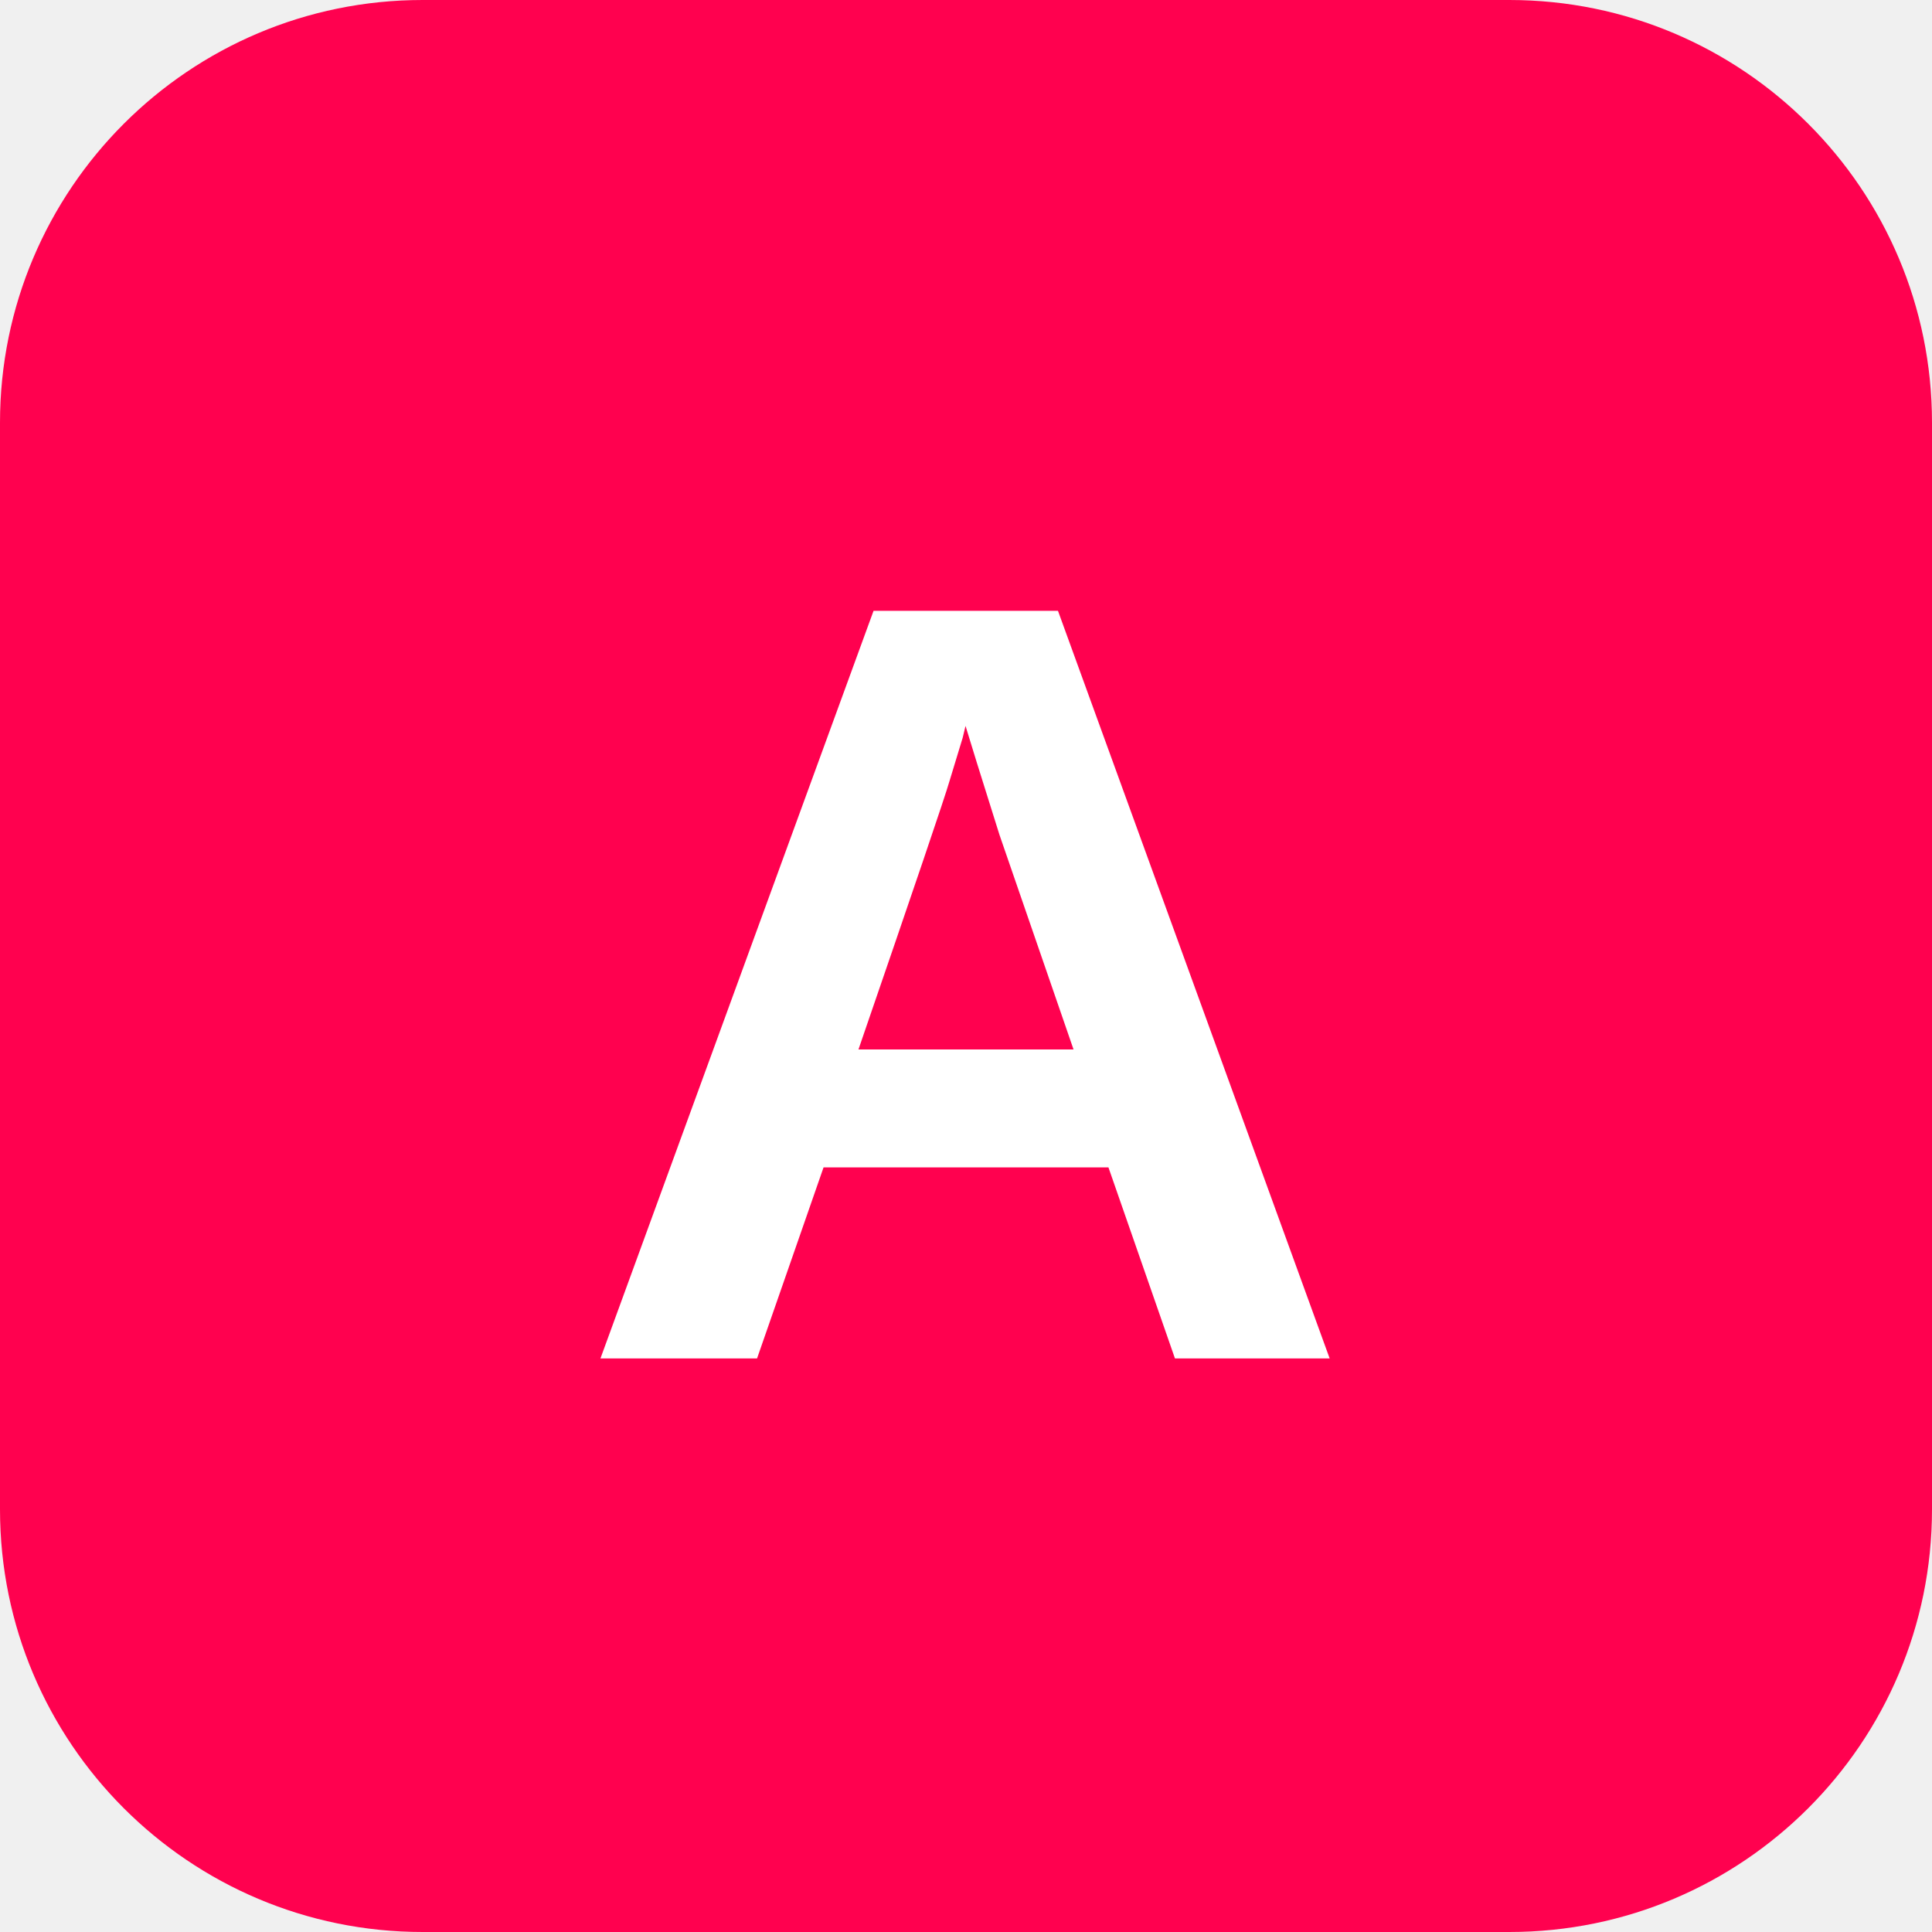
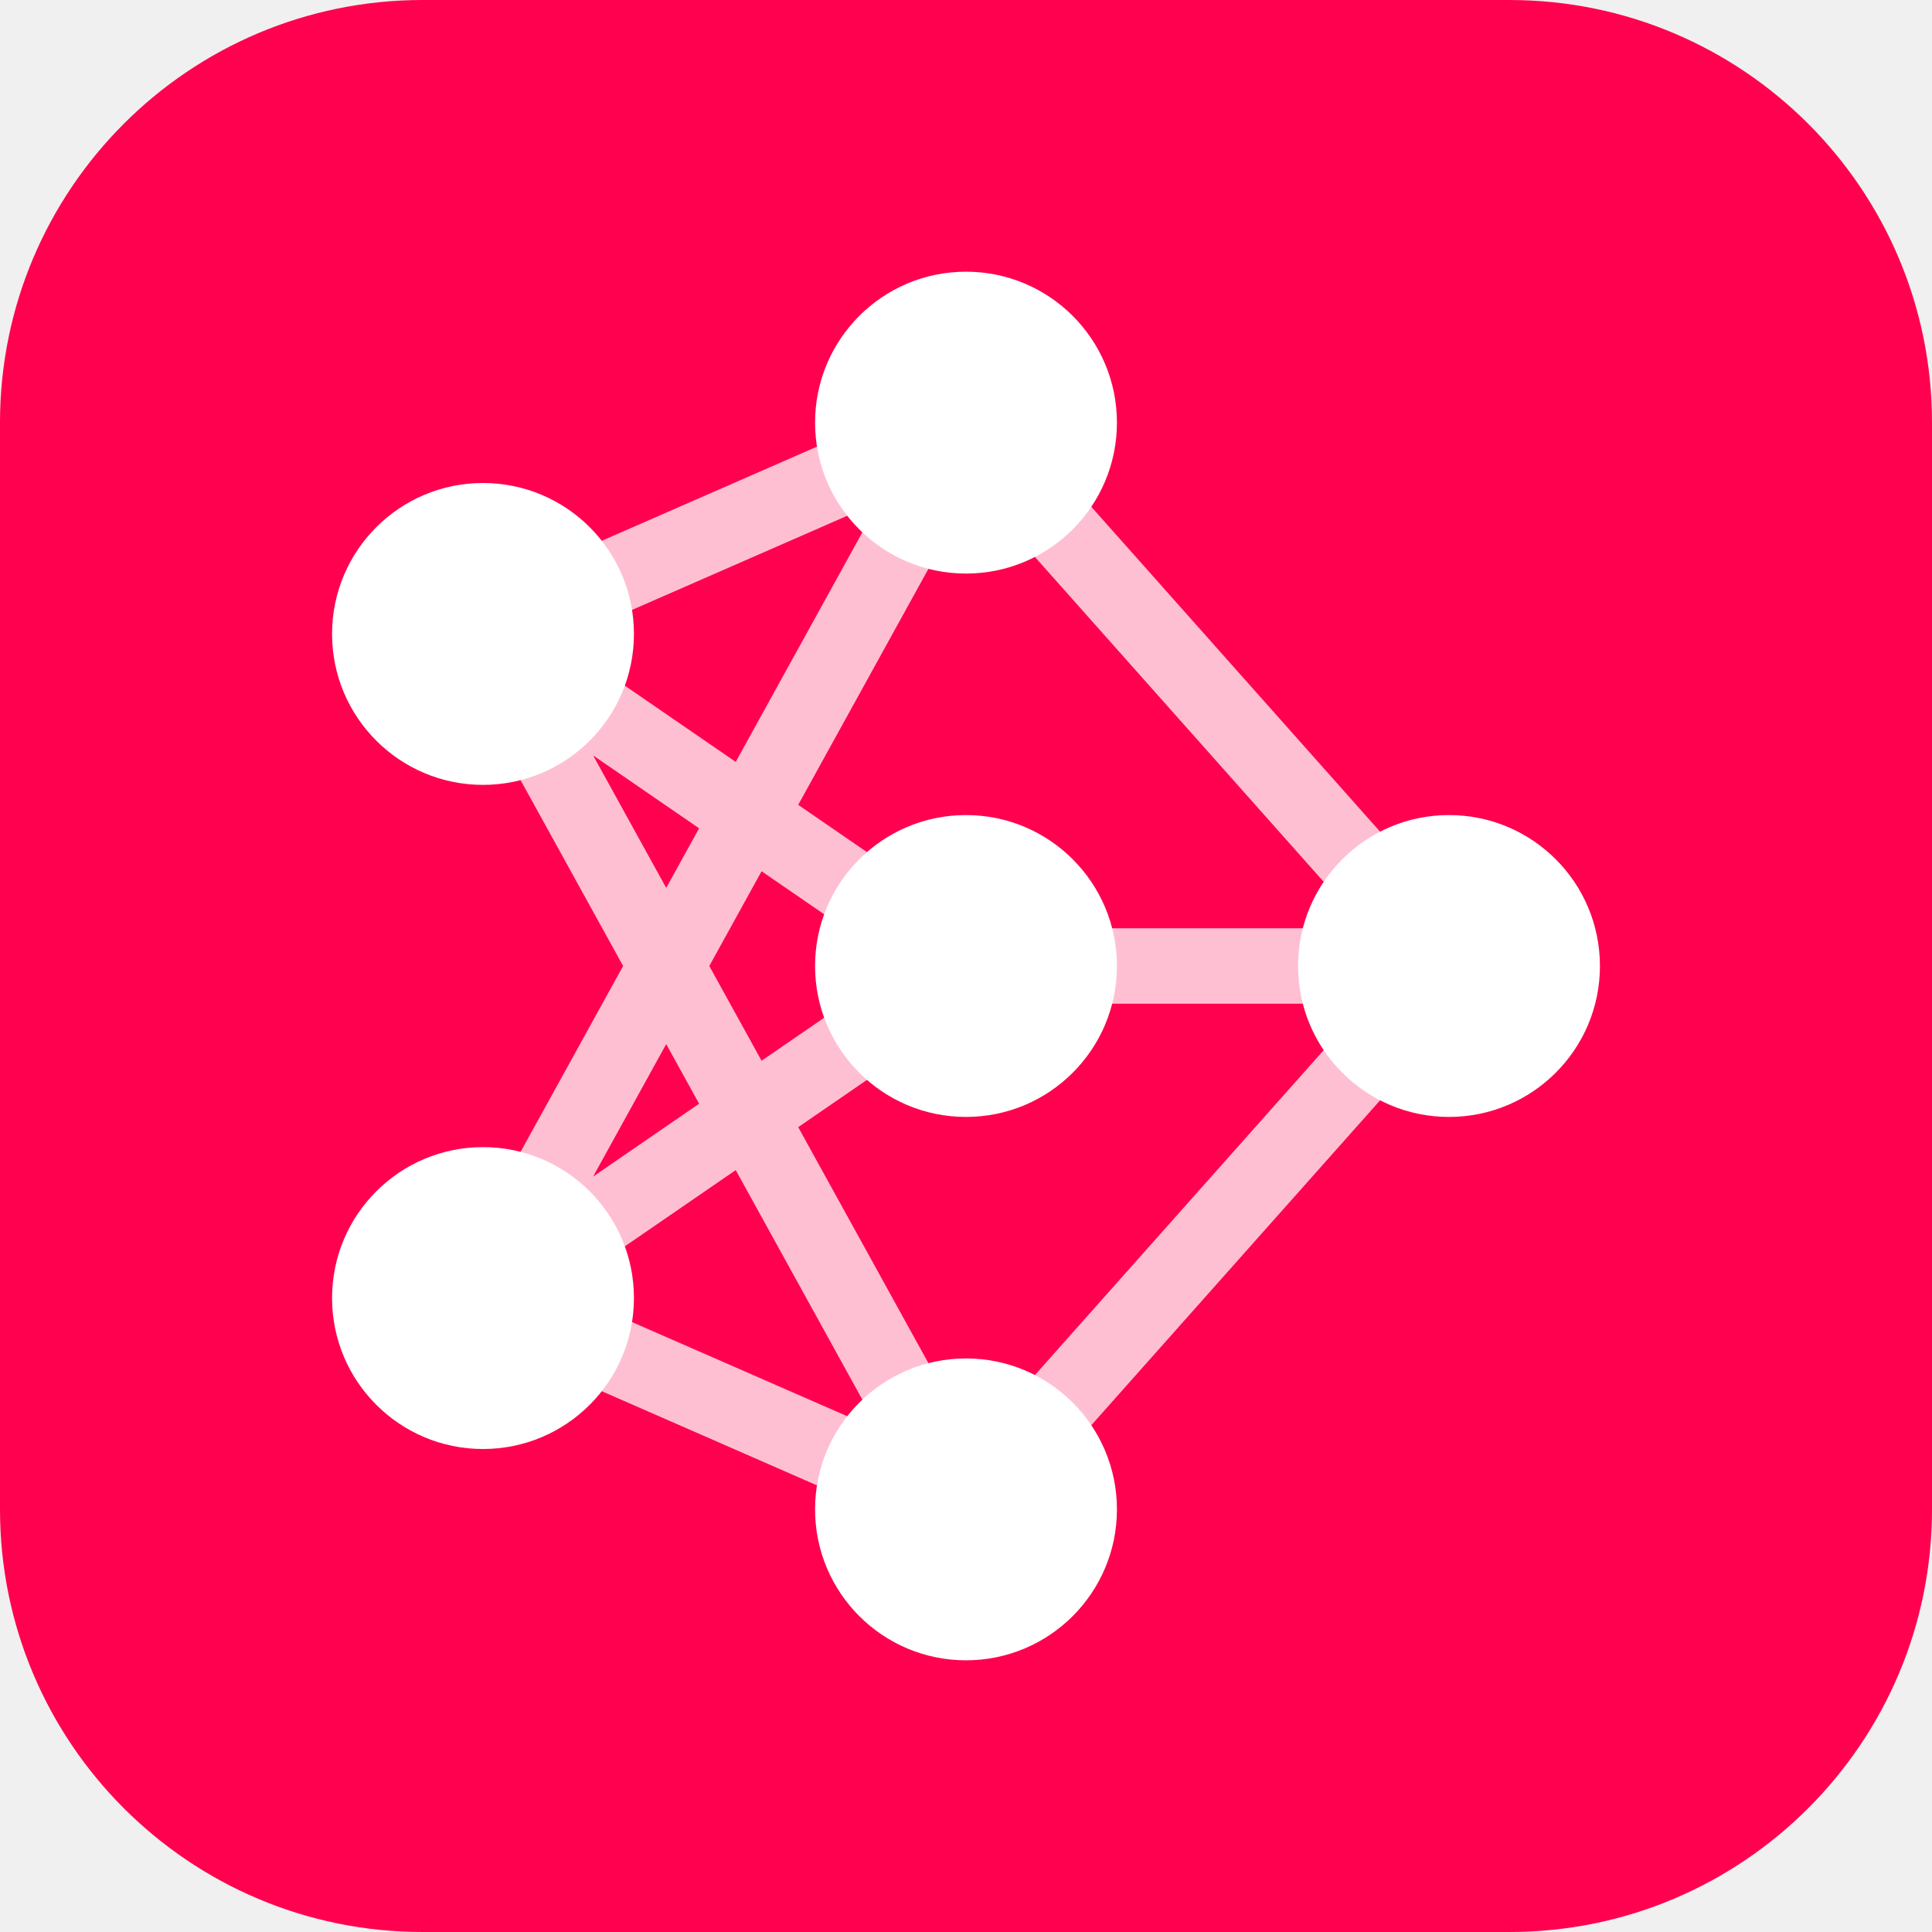
<svg xmlns="http://www.w3.org/2000/svg" viewBox="0 0 64 64">
  <rect width="64" height="64" rx="14" fill="#ff014f" />
-   <text x="32" y="45" font-family="Arial, sans-serif" font-size="36" font-weight="700" text-anchor="middle" fill="#ffffff">A</text>
+   <g stroke="#ffffff" stroke-width="2.5" stroke-linecap="round" opacity="0.75">
+     <path d="M16 21 32 14M16 21 32 32M16 21 32 50M16 43 32 14M16 43 32 32M16 43 32 50M32 14 48 32M32 32h16M32 50 48 32" />
+   </g>
+   <g fill="#ffffff">
+     <circle cx="16" cy="21" r="5" />
+     <circle cx="16" cy="43" r="5" />
+     <circle cx="32" cy="14" r="5" />
+     <circle cx="32" cy="32" r="5" />
+     <circle cx="32" cy="50" r="5" />
+     <circle cx="48" cy="32" r="5" />
+   </g>
</svg>
